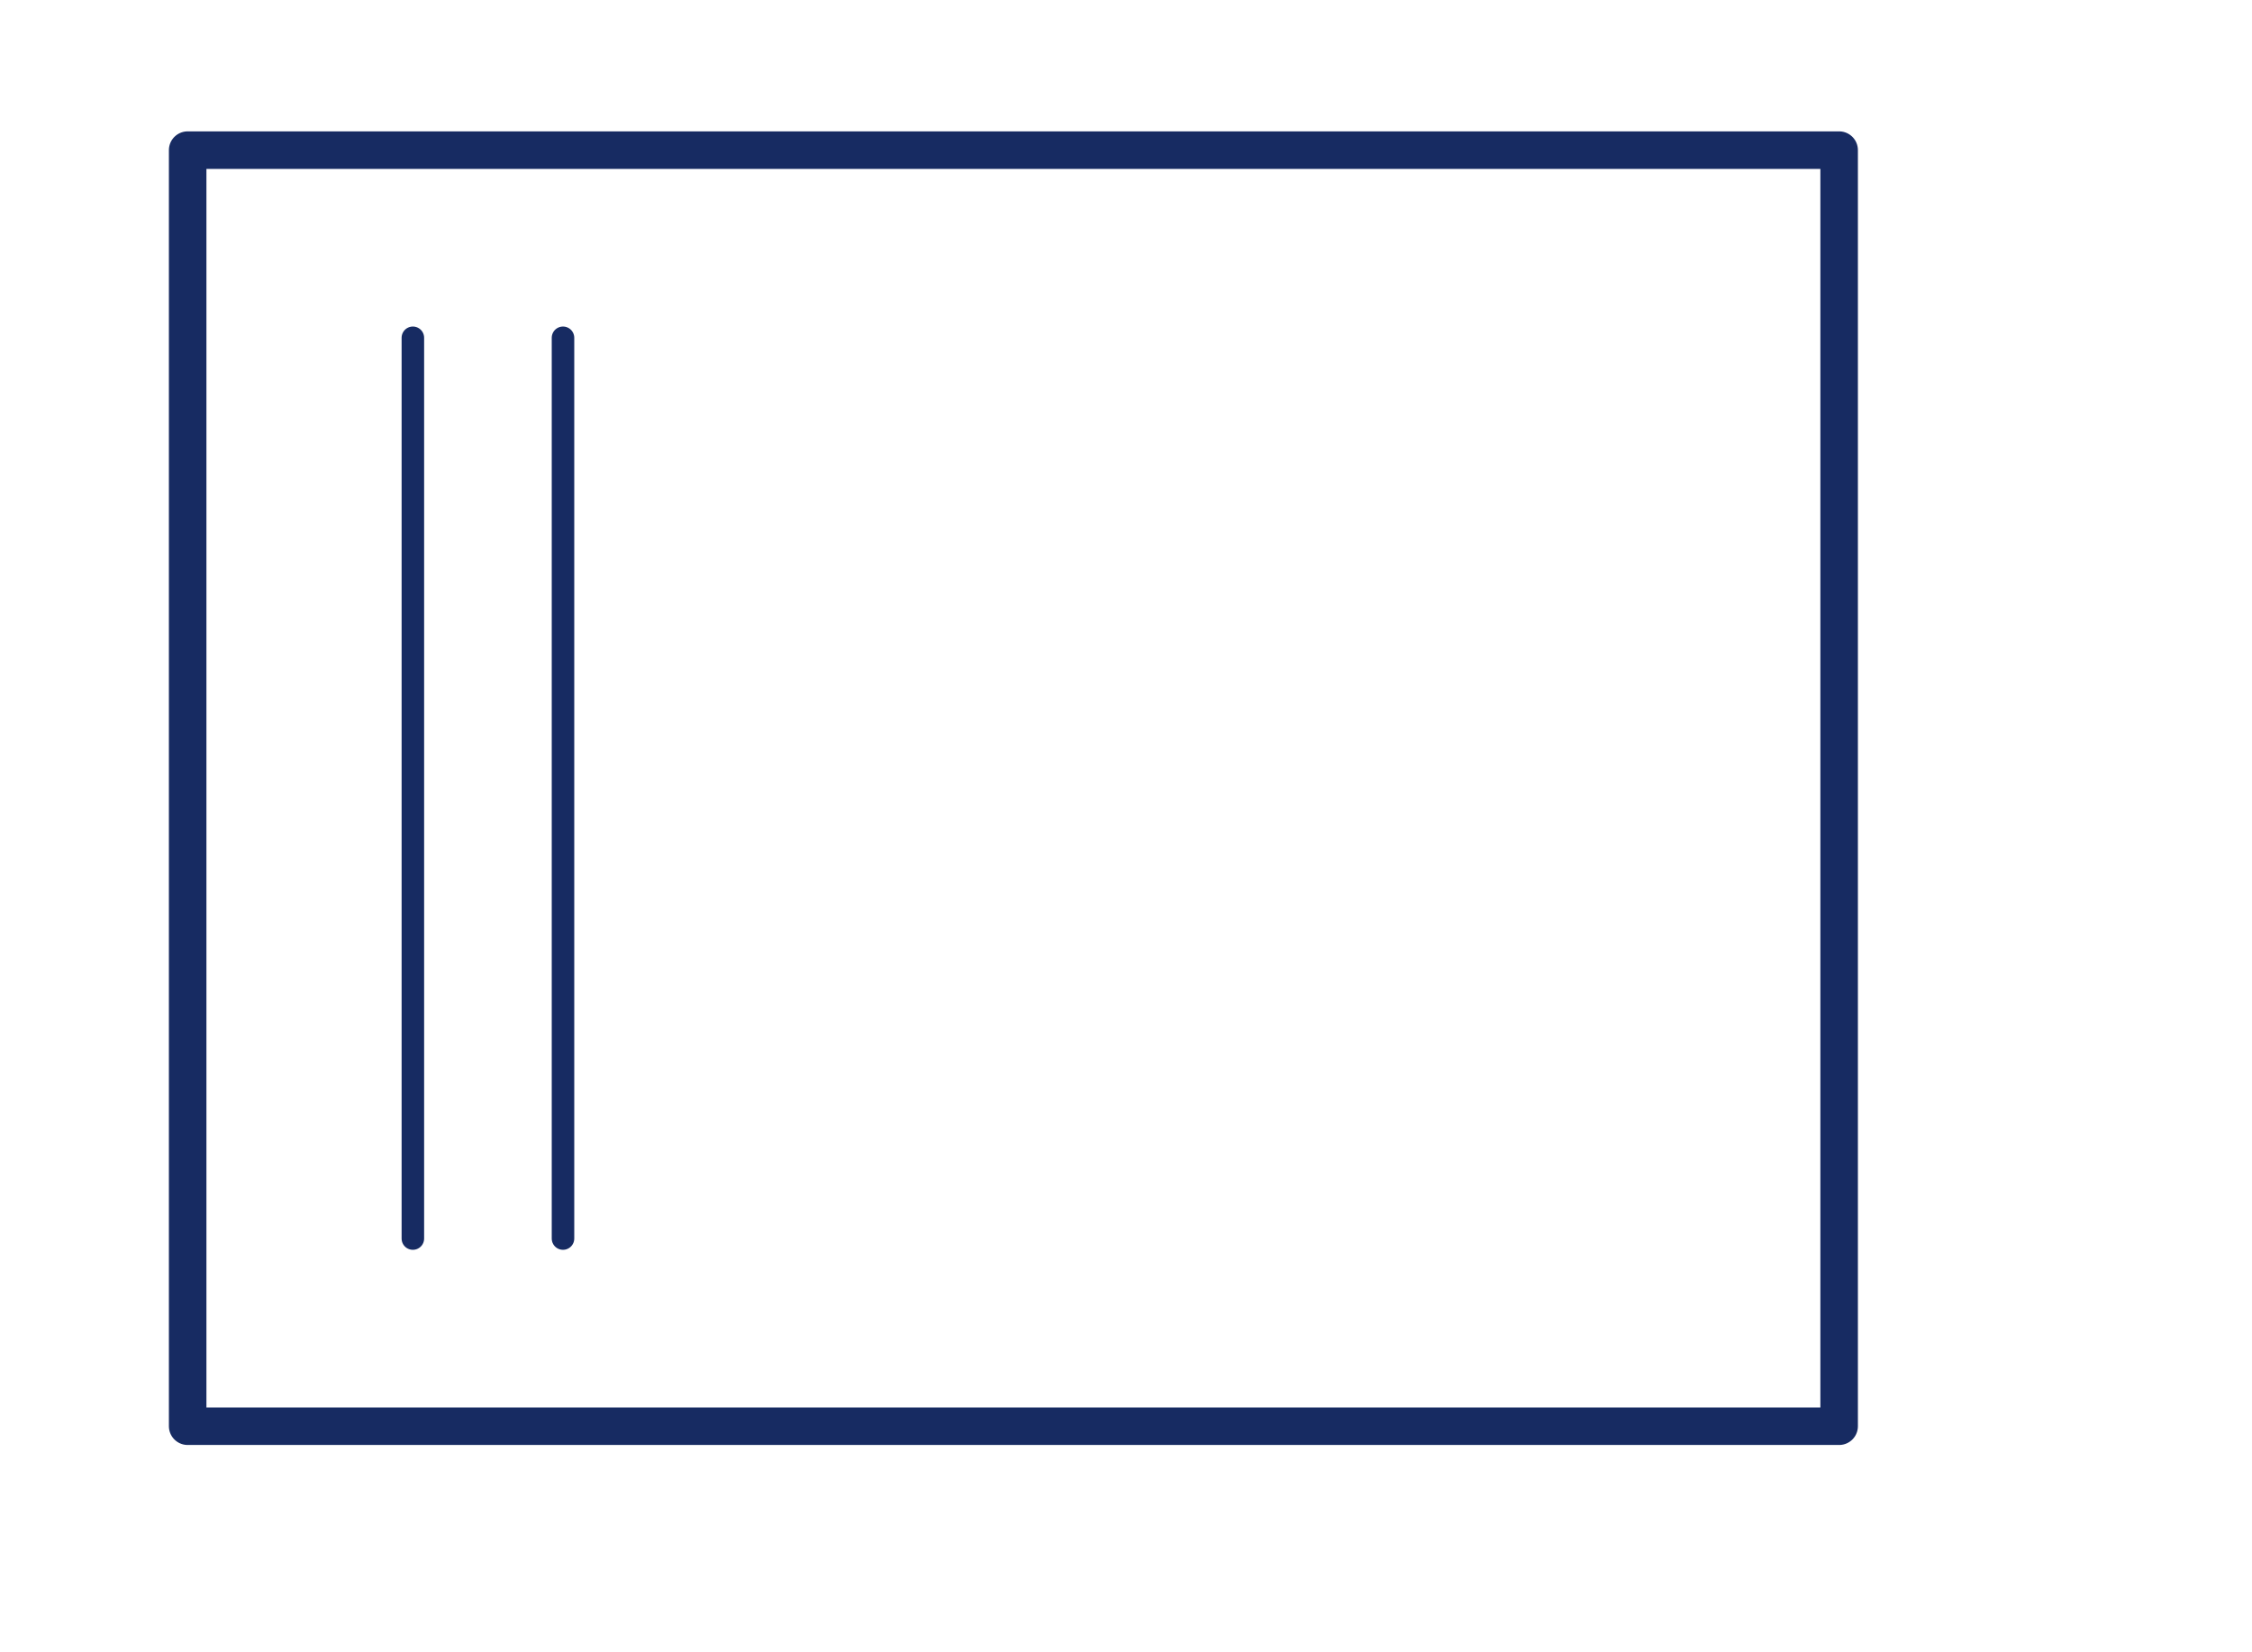
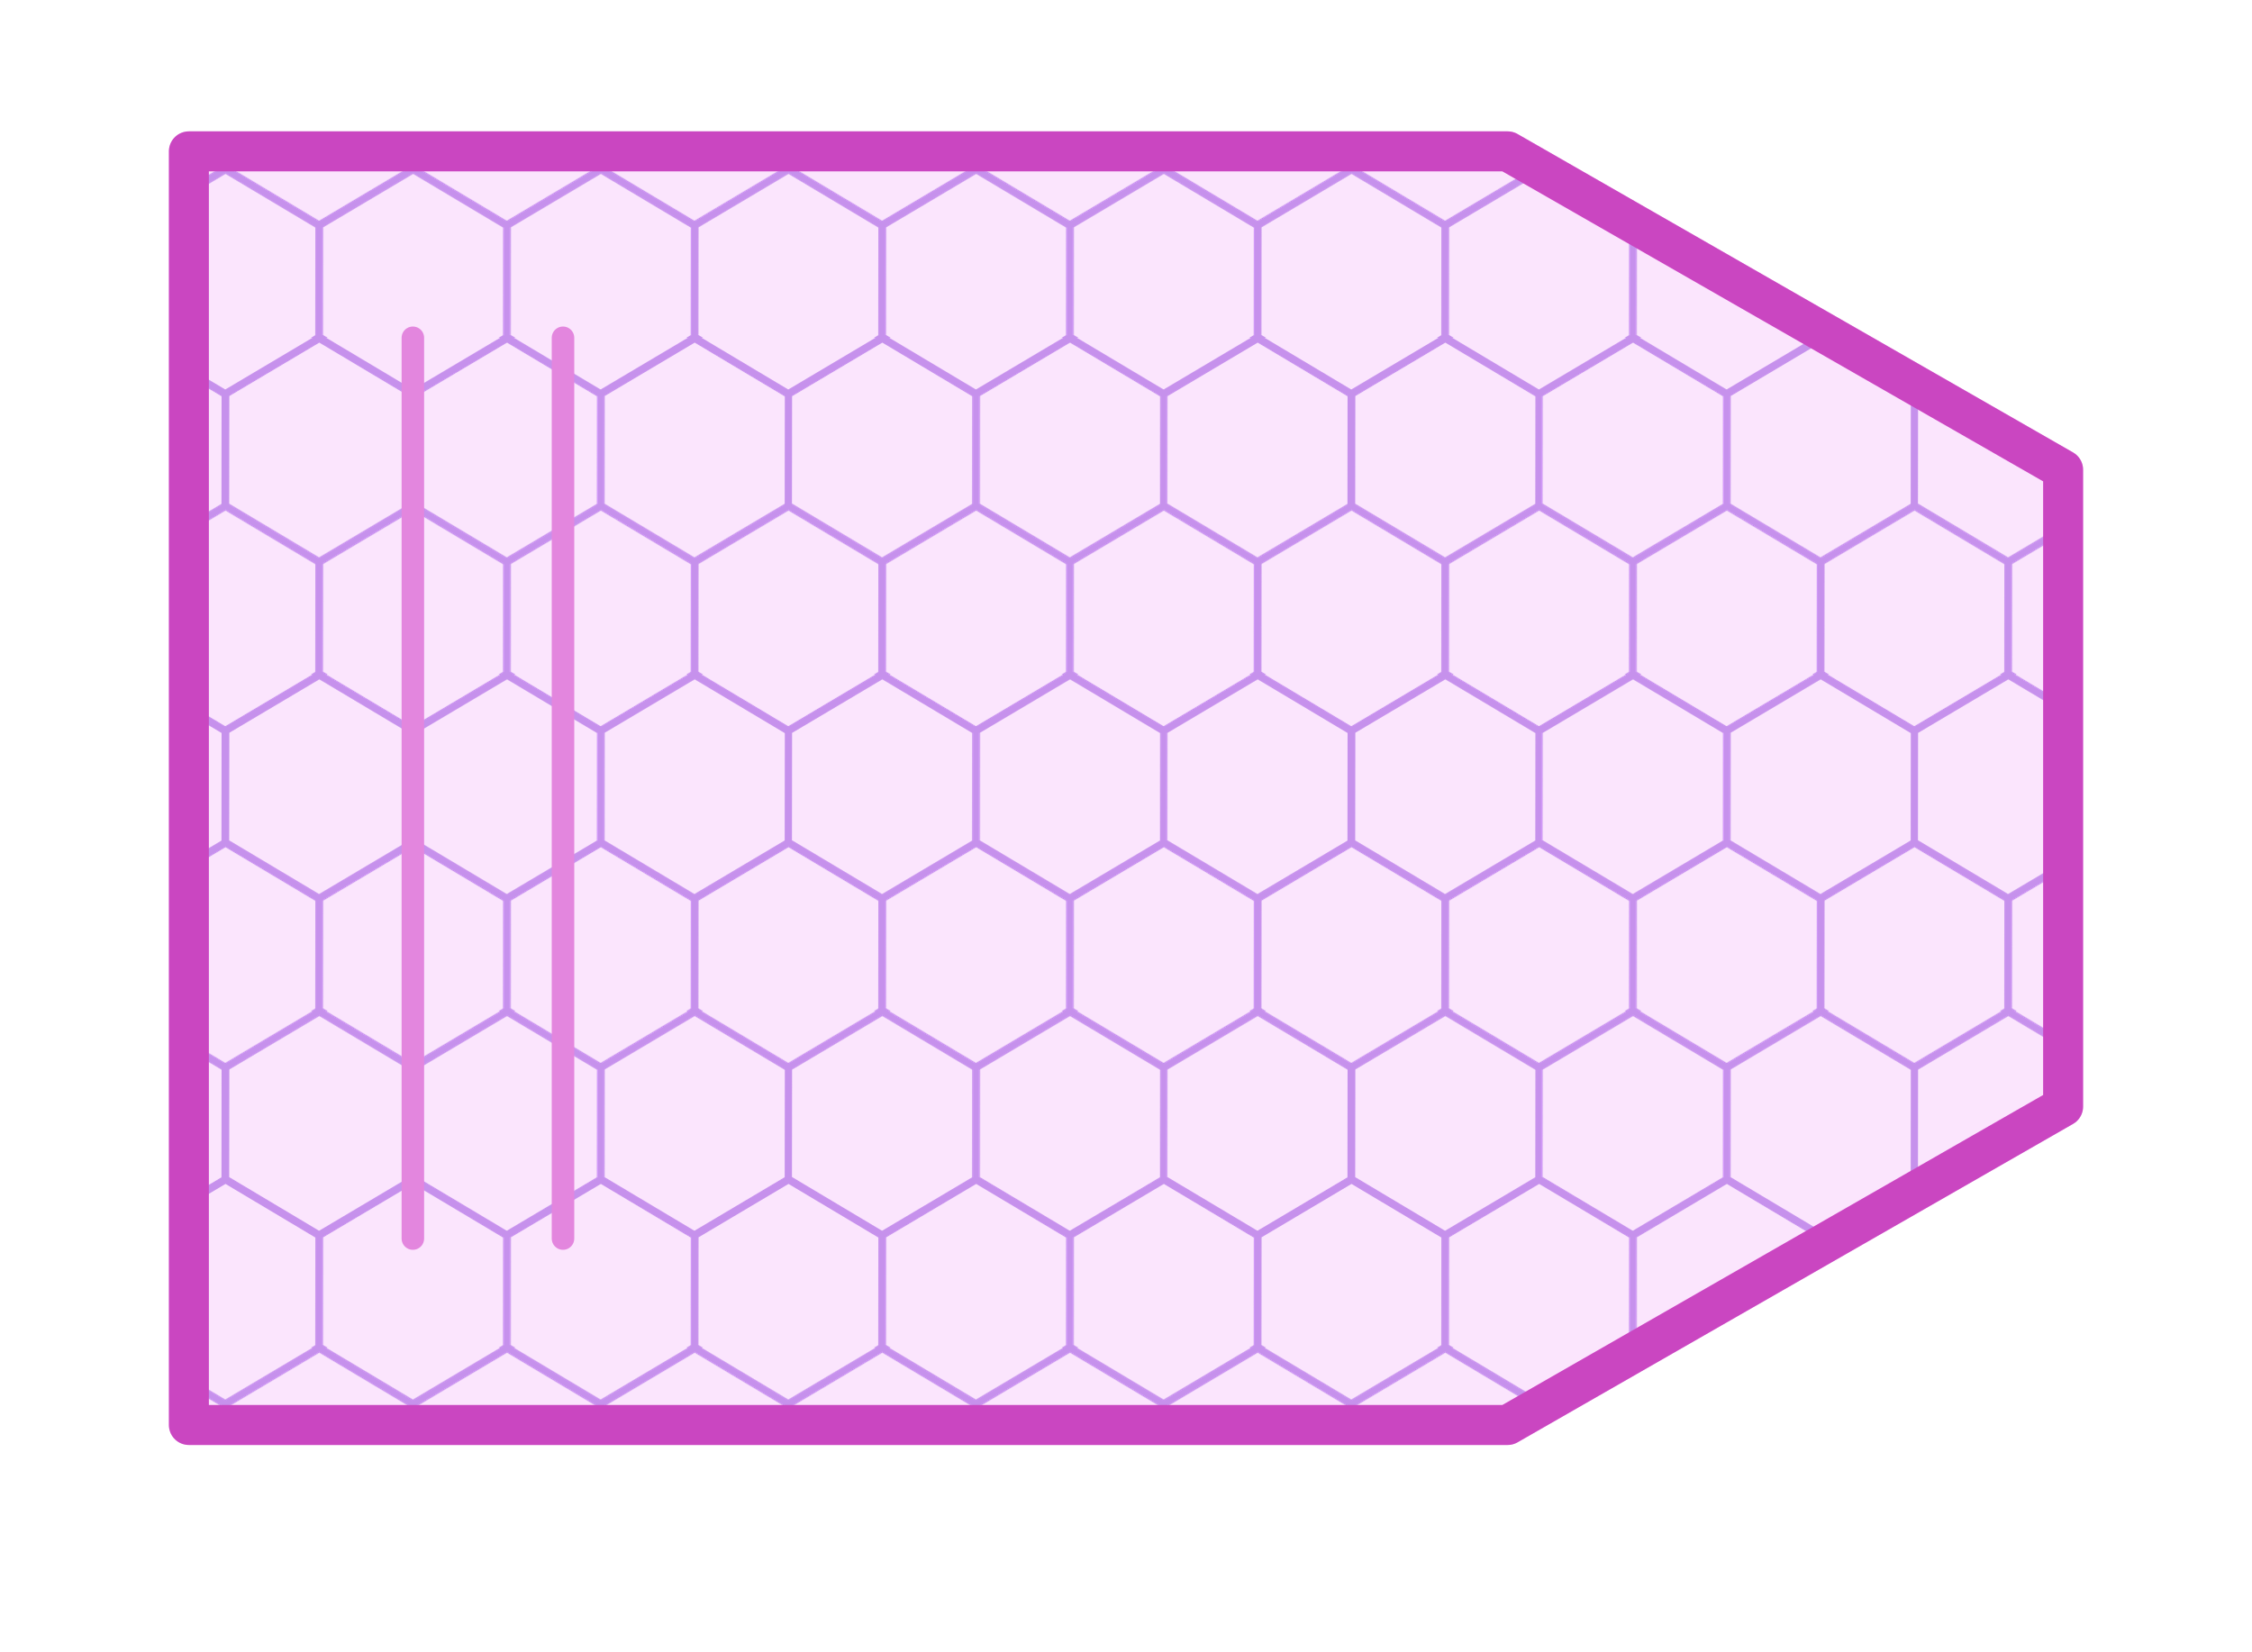
- <svg xmlns="http://www.w3.org/2000/svg" viewBox="0 0 300 220">
-   <path d="M25 20 H245 V190 H25 Z" fill="none" stroke="#172b62" stroke-width="5" stroke-linejoin="round" stroke-linecap="round" />
-   <path d="M55 45 V165 M75 45 V165" fill="none" stroke="#172b62" stroke-width="3" stroke-linecap="round" />
+ <svg xmlns="http://www.w3.org/2000/svg" xmlns:xlink="http://www.w3.org/1999/xlink" viewBox="0 0 300 220" version="1.1" id="svg2">
+   <defs id="defs2">
+     <pattern xlink:href="#Hexagons" preserveAspectRatio="xMidYMid" id="pattern12" patternTransform="matrix(0.5,0,0,0.5155519,5,0.1469865)" x="0" y="0" />
+     <pattern patternUnits="userSpaceOnUse" width="100" height="87" preserveAspectRatio="xMidYMid" patternTransform="translate(1,1) scale(0.5,0.5)" style="fill:#c9a1ee" id="Hexagons">
+       <path id="path27" style="stroke:none" d="M 23.246,0 0,13.383 V 44.689 L 0.084,44.641 24.033,58.506 24.002,86.332 22.842,87 h 4.479 L 26.068,86.275 26.1,58.449 50.084,44.641 74.033,58.506 74.002,86.332 72.842,87 h 4.479 L 76.068,86.275 76.1,58.449 100,44.689 V 13.365 L 76.92,0 H 73.246 L 50.016,13.373 26.92,0 Z M 25.084,1.25 49.033,15.115 49.002,42.941 25.018,56.75 1.002,42.846 l 0.033,-27.75 z m 50,0 24.018,13.904 -0.035,27.75 L 75.018,56.75 51.068,42.885 51.1,15.059 Z" />
+     </pattern>
+     <clipPath clipPathUnits="userSpaceOnUse" id="clipPath15">
+       <rect style="fill:none;stroke:#000000;stroke-linecap:butt;stroke-linejoin:bevel;paint-order:stroke markers fill;stop-color:#000000" id="rect15-7" width="45.034" height="38.956" x="262.483" y="121.001" />
+     </clipPath>
+   </defs>
+   <path d="M 25.161,20.161 H 200.839 l 74,42.42 V 105 147.42 l -74,42.42 H 25.161 Z" fill="none" stroke="#172b62" stroke-width="5.322" stroke-linejoin="round" stroke-linecap="round" id="path12" style="fill:#fbe5fd;fill-opacity:1;stroke:#e386de;stroke-opacity:1" />
+   <path d="M 25.161,20.161 H 200.839 l 74,42.42 V 105 147.42 l -74,42.42 H 25.161 Z" fill="none" stroke="#172b62" stroke-width="5.322" stroke-linejoin="round" stroke-linecap="round" id="path1" style="mix-blend-mode:multiply;fill:url(#pattern12);fill-opacity:1;stroke:#e386de;stroke-opacity:1" />
+   <path d="M55 45 V165 M75 45 V165" fill="none" stroke="#172b62" stroke-width="3" stroke-linecap="round" id="path2" style="stroke:#e386de;stroke-opacity:1" />
</svg>
